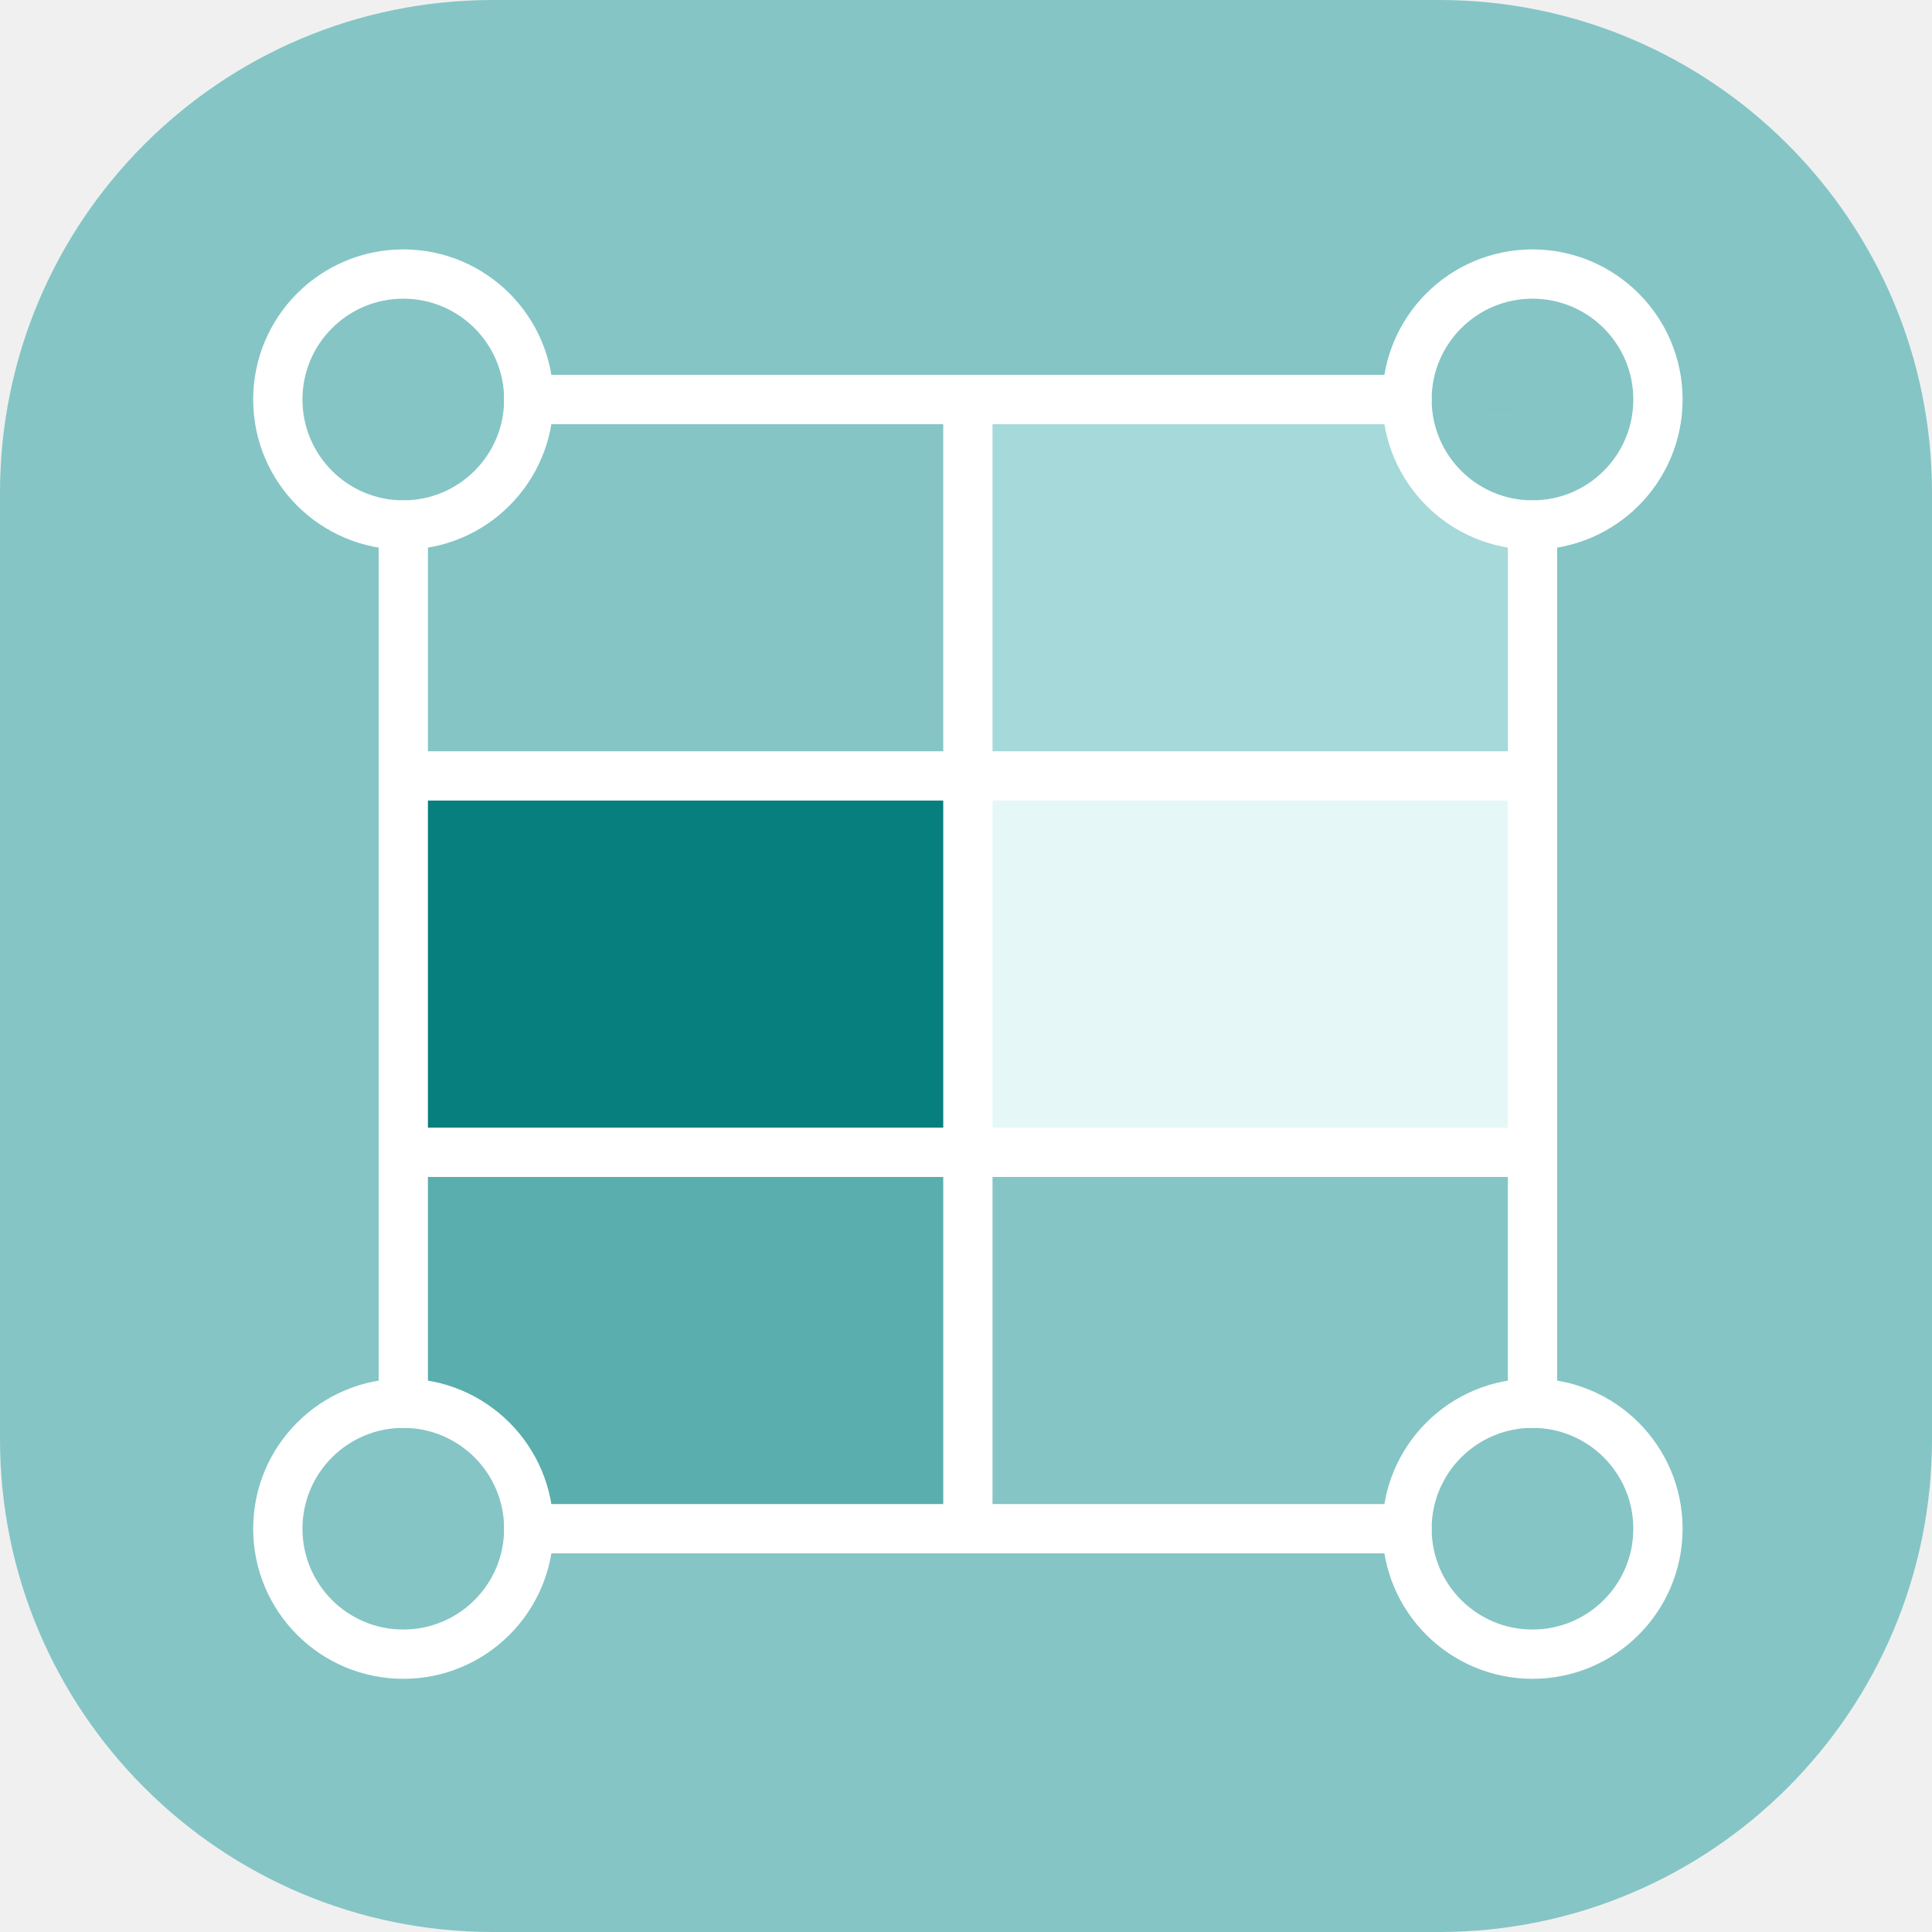
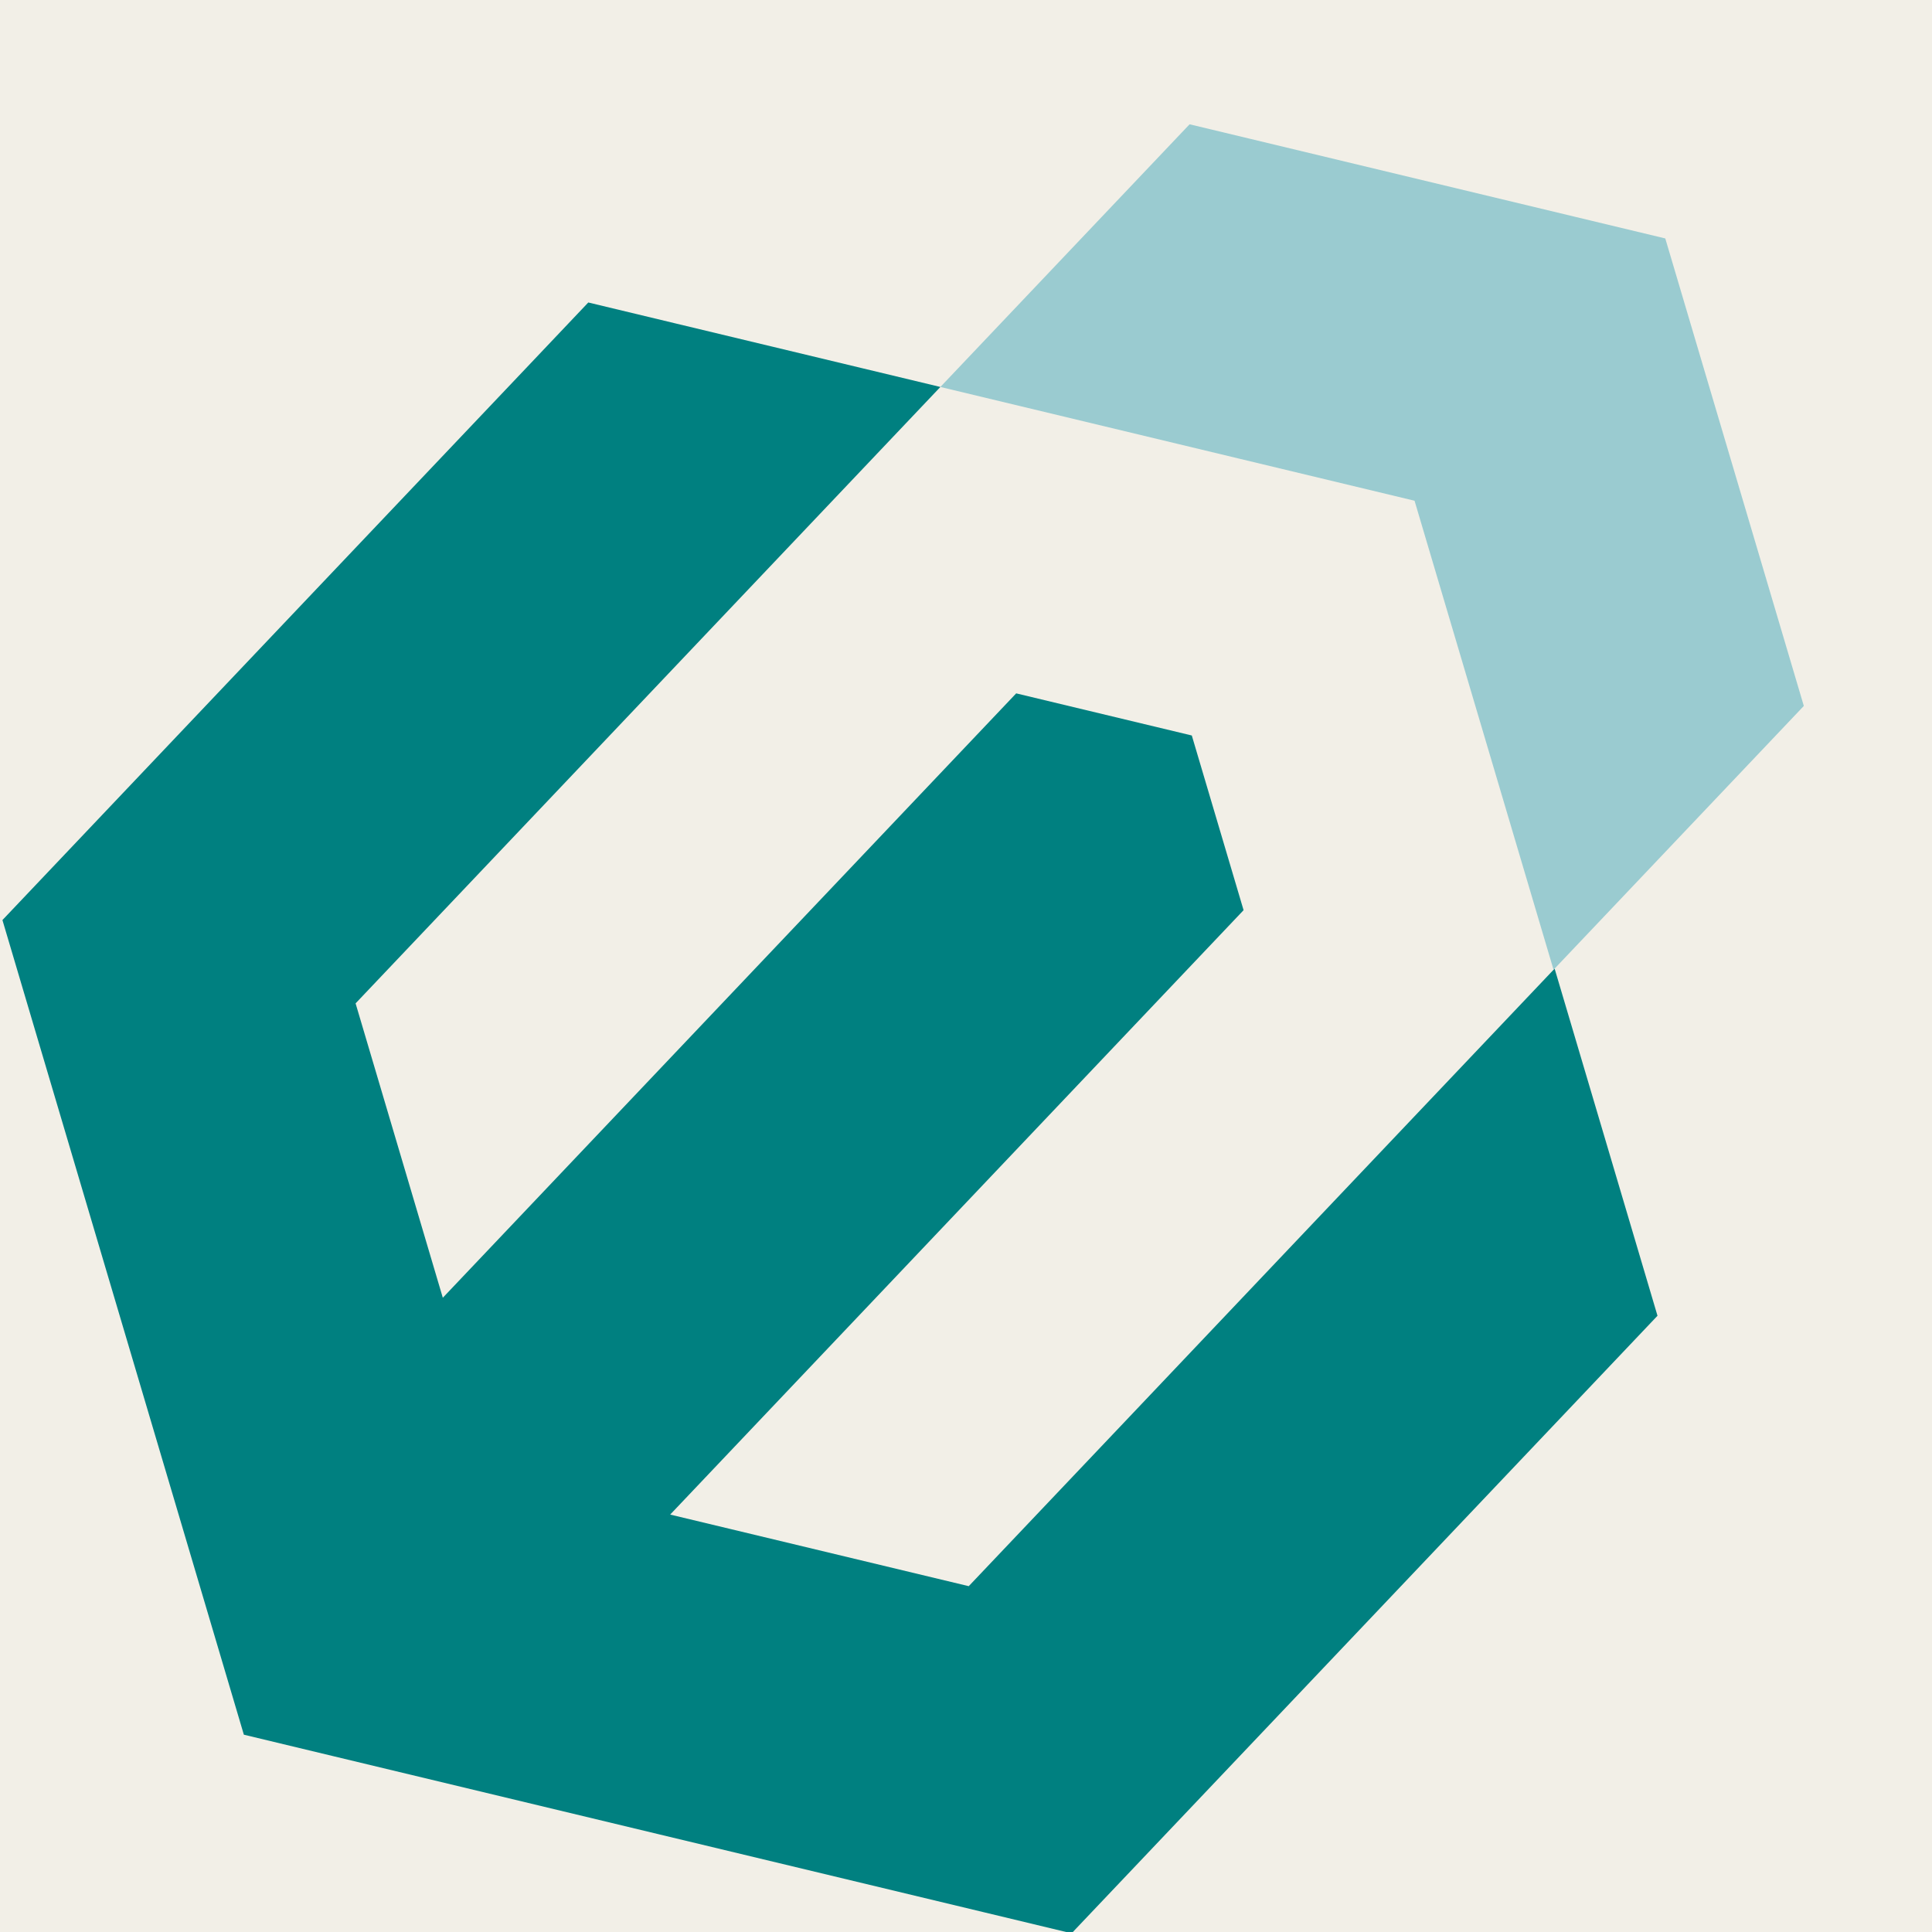
- <svg xmlns="http://www.w3.org/2000/svg" width="196" height="196" viewBox="0 0 196 196" fill="none">
-   <rect width="196" height="196" rx="50" fill="#85C5C5" />
-   <rect x="99.531" y="80.391" width="54.359" height="34.836" fill="#E6F7F7" />
-   <rect x="42.875" y="80.391" width="54.359" height="34.836" fill="#087F7F" />
-   <rect x="99.531" y="42.109" width="54.359" height="34.836" fill="#A6D9D9" />
-   <rect x="42.492" y="118.289" width="54.359" height="34.836" fill="#5AAEAE" />
-   <rect x="42.492" y="144.32" width="6.508" height="9.188" fill="#85C5C5" />
-   <rect x="45.555" y="145.469" width="6.508" height="9.188" fill="#85C5C5" />
-   <rect x="148.148" y="42.109" width="6.508" height="9.188" fill="#85C5C5" />
-   <rect x="143.938" y="39.43" width="6.508" height="9.188" fill="#85C5C5" />
-   <path d="M40.913 167.815C33.883 167.815 28.185 162.117 28.185 155.087C28.185 148.057 33.883 142.358 40.913 142.358C47.943 142.358 53.642 148.057 53.642 155.087C53.642 162.117 47.943 167.815 40.913 167.815Z" stroke="white" stroke-width="5" stroke-linecap="round" stroke-linejoin="round" />
-   <path d="M155.47 167.815C148.44 167.815 142.741 162.117 142.741 155.087C142.741 148.057 148.44 142.358 155.47 142.358C162.5 142.358 168.198 148.057 168.198 155.087C168.198 162.117 162.5 167.815 155.47 167.815Z" stroke="white" stroke-width="5" stroke-linecap="round" stroke-linejoin="round" />
-   <path d="M40.913 53.259C33.883 53.259 28.185 47.56 28.185 40.53C28.185 33.501 33.883 27.802 40.913 27.802C47.943 27.802 53.642 33.501 53.642 40.53C53.642 47.56 47.943 53.259 40.913 53.259Z" stroke="white" stroke-width="5" stroke-linecap="round" stroke-linejoin="round" />
-   <path d="M155.47 53.259C148.44 53.259 142.741 47.56 142.741 40.53C142.741 33.501 148.44 27.802 155.47 27.802C162.5 27.802 168.198 33.501 168.198 40.53C168.198 47.56 162.5 53.259 155.47 53.259Z" stroke="white" stroke-width="5" stroke-linecap="round" stroke-linejoin="round" />
-   <path d="M155.47 142.358V53.259" stroke="white" stroke-width="5" stroke-linecap="round" stroke-linejoin="round" />
-   <path d="M40.913 142.358V53.259" stroke="white" stroke-width="5" stroke-linecap="round" stroke-linejoin="round" />
-   <path d="M53.642 40.53H142.741" stroke="white" stroke-width="5" stroke-linecap="round" stroke-linejoin="round" />
-   <path d="M53.642 155.087H142.741" stroke="white" stroke-width="5" stroke-linecap="round" stroke-linejoin="round" />
-   <path d="M98.191 155.087C98.191 110.35 98.191 85.267 98.191 40.53" stroke="white" stroke-width="5" />
-   <path d="M40.913 78.716H155.47" stroke="white" stroke-width="5" />
-   <path d="M155.47 116.901H40.913" stroke="white" stroke-width="5" />
+ <svg xmlns="http://www.w3.org/2000/svg" width="500" zoomAndPan="magnify" viewBox="0 0 375 375" height="500" preserveAspectRatio="xMidYMid meet" version="1.0">
+   <defs>
+     <clipPath id="fa366ce59e">
+       <path d="M 0 58 L 322 58 L 322 375 L 0 375 Z M 0 58 " clip-rule="nonzero" />
+     </clipPath>
+     <clipPath id="b0871a4d12">
+       <path d="M -23.012 99.371 L 309.926 0.703 L 403.691 317.102 L 70.754 415.77 Z M -23.012 99.371 " clip-rule="nonzero" />
+     </clipPath>
+     <clipPath id="5688019a34">
+       <path d="M -23.012 99.371 L 309.926 0.703 L 403.691 317.102 L 70.754 415.77 Z M -23.012 99.371 " clip-rule="nonzero" />
+     </clipPath>
+     <clipPath id="d8e955d3e1">
+       <path d="M 182 24 L 351 24 L 351 189 L 182 189 Z M 182 24 " clip-rule="nonzero" />
+     </clipPath>
+     <clipPath id="fed264770c">
+       <path d="M -23.012 99.371 L 309.926 0.703 L 403.691 317.102 L 70.754 415.77 Z M -23.012 99.371 " clip-rule="nonzero" />
+     </clipPath>
+     <clipPath id="7619238617">
+       <path d="M -23.012 99.371 L 309.926 0.703 L 403.691 317.102 L 70.754 415.77 Z M -23.012 99.371 " clip-rule="nonzero" />
+     </clipPath>
+   </defs>
+   <rect x="-37.5" width="450" fill="#ffffff" y="-37.5" height="450" fill-opacity="1" />
+   <rect x="-37.5" width="450" fill="#f2efe7" y="-37.5" height="450" fill-opacity="1" />
+   <g clip-path="url(#fa366ce59e)">
+     <g clip-path="url(#b0871a4d12)">
+       <g clip-path="url(#5688019a34)">
+         <path fill="#008080" d="M 130.082 293.977 L 241.379 176.664 L 231.328 142.758 L 197.242 134.582 L 85.949 251.891 L 69.02 194.754 L 101.496 160.523 L 134.156 126.094 L 182.527 75.109 L 131.219 62.801 L 114.188 58.711 L 102.141 71.418 L 57.422 118.547 L 12.711 165.68 L 0.473 178.582 L 47.332 336.703 L 64.625 340.855 L 127.797 356.012 L 190.977 371.168 L 207.996 375.254 L 220.051 362.551 L 264.766 315.422 L 309.48 268.289 L 321.719 255.387 L 301.75 188.008 L 301.543 188.23 L 253.168 239.211 L 220.699 273.445 L 188.031 307.875 L 141.883 296.805 Z M 130.082 293.977 " fill-opacity="1" fill-rule="evenodd" />
+       </g>
+     </g>
+   </g>
+   <g clip-path="url(#d8e955d3e1)">
+     <g clip-path="url(#fed264770c)">
+       <g clip-path="url(#7619238617)">
+         <path fill="#9acbd0" d="M 274.562 97.191 L 301.543 188.23 L 301.75 188.008 L 350.121 137.023 L 323.23 46.281 L 305.941 42.133 L 242.762 26.969 L 230.898 24.125 L 182.527 75.109 L 228.684 86.18 L 240.477 89.012 Z M 274.562 97.191 " fill-opacity="1" fill-rule="evenodd" />
+       </g>
+     </g>
+   </g>
</svg>
